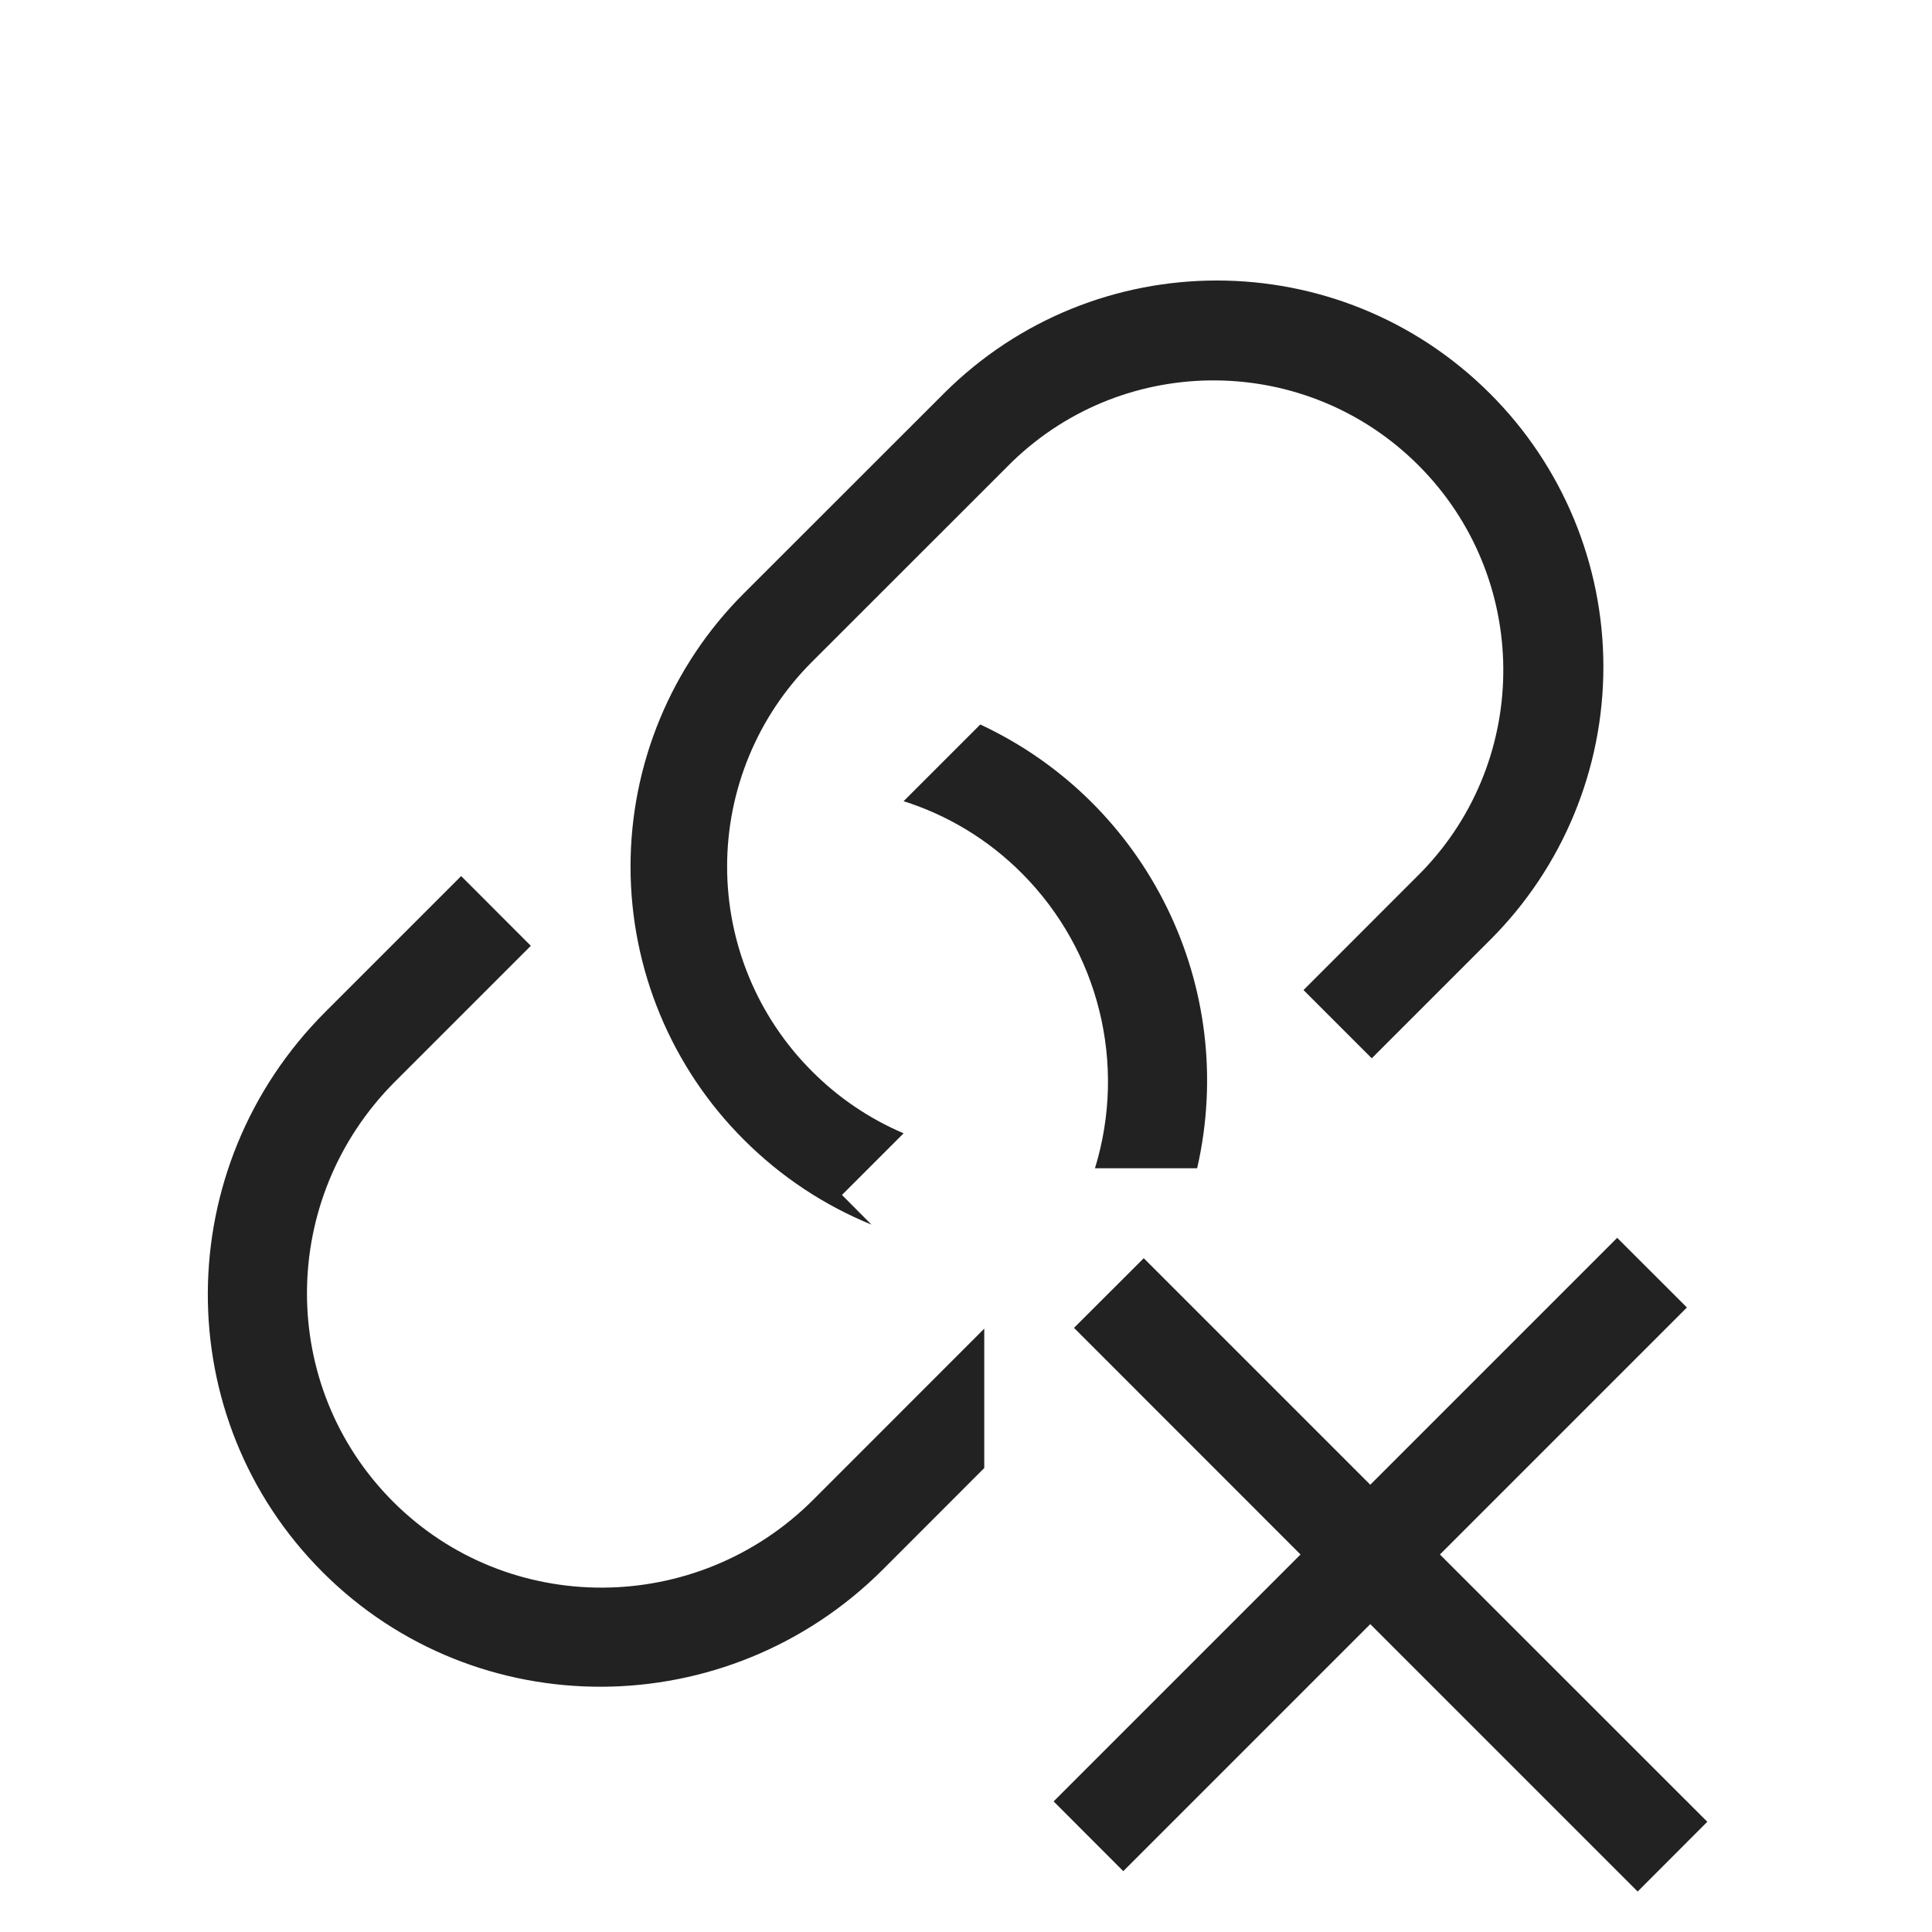
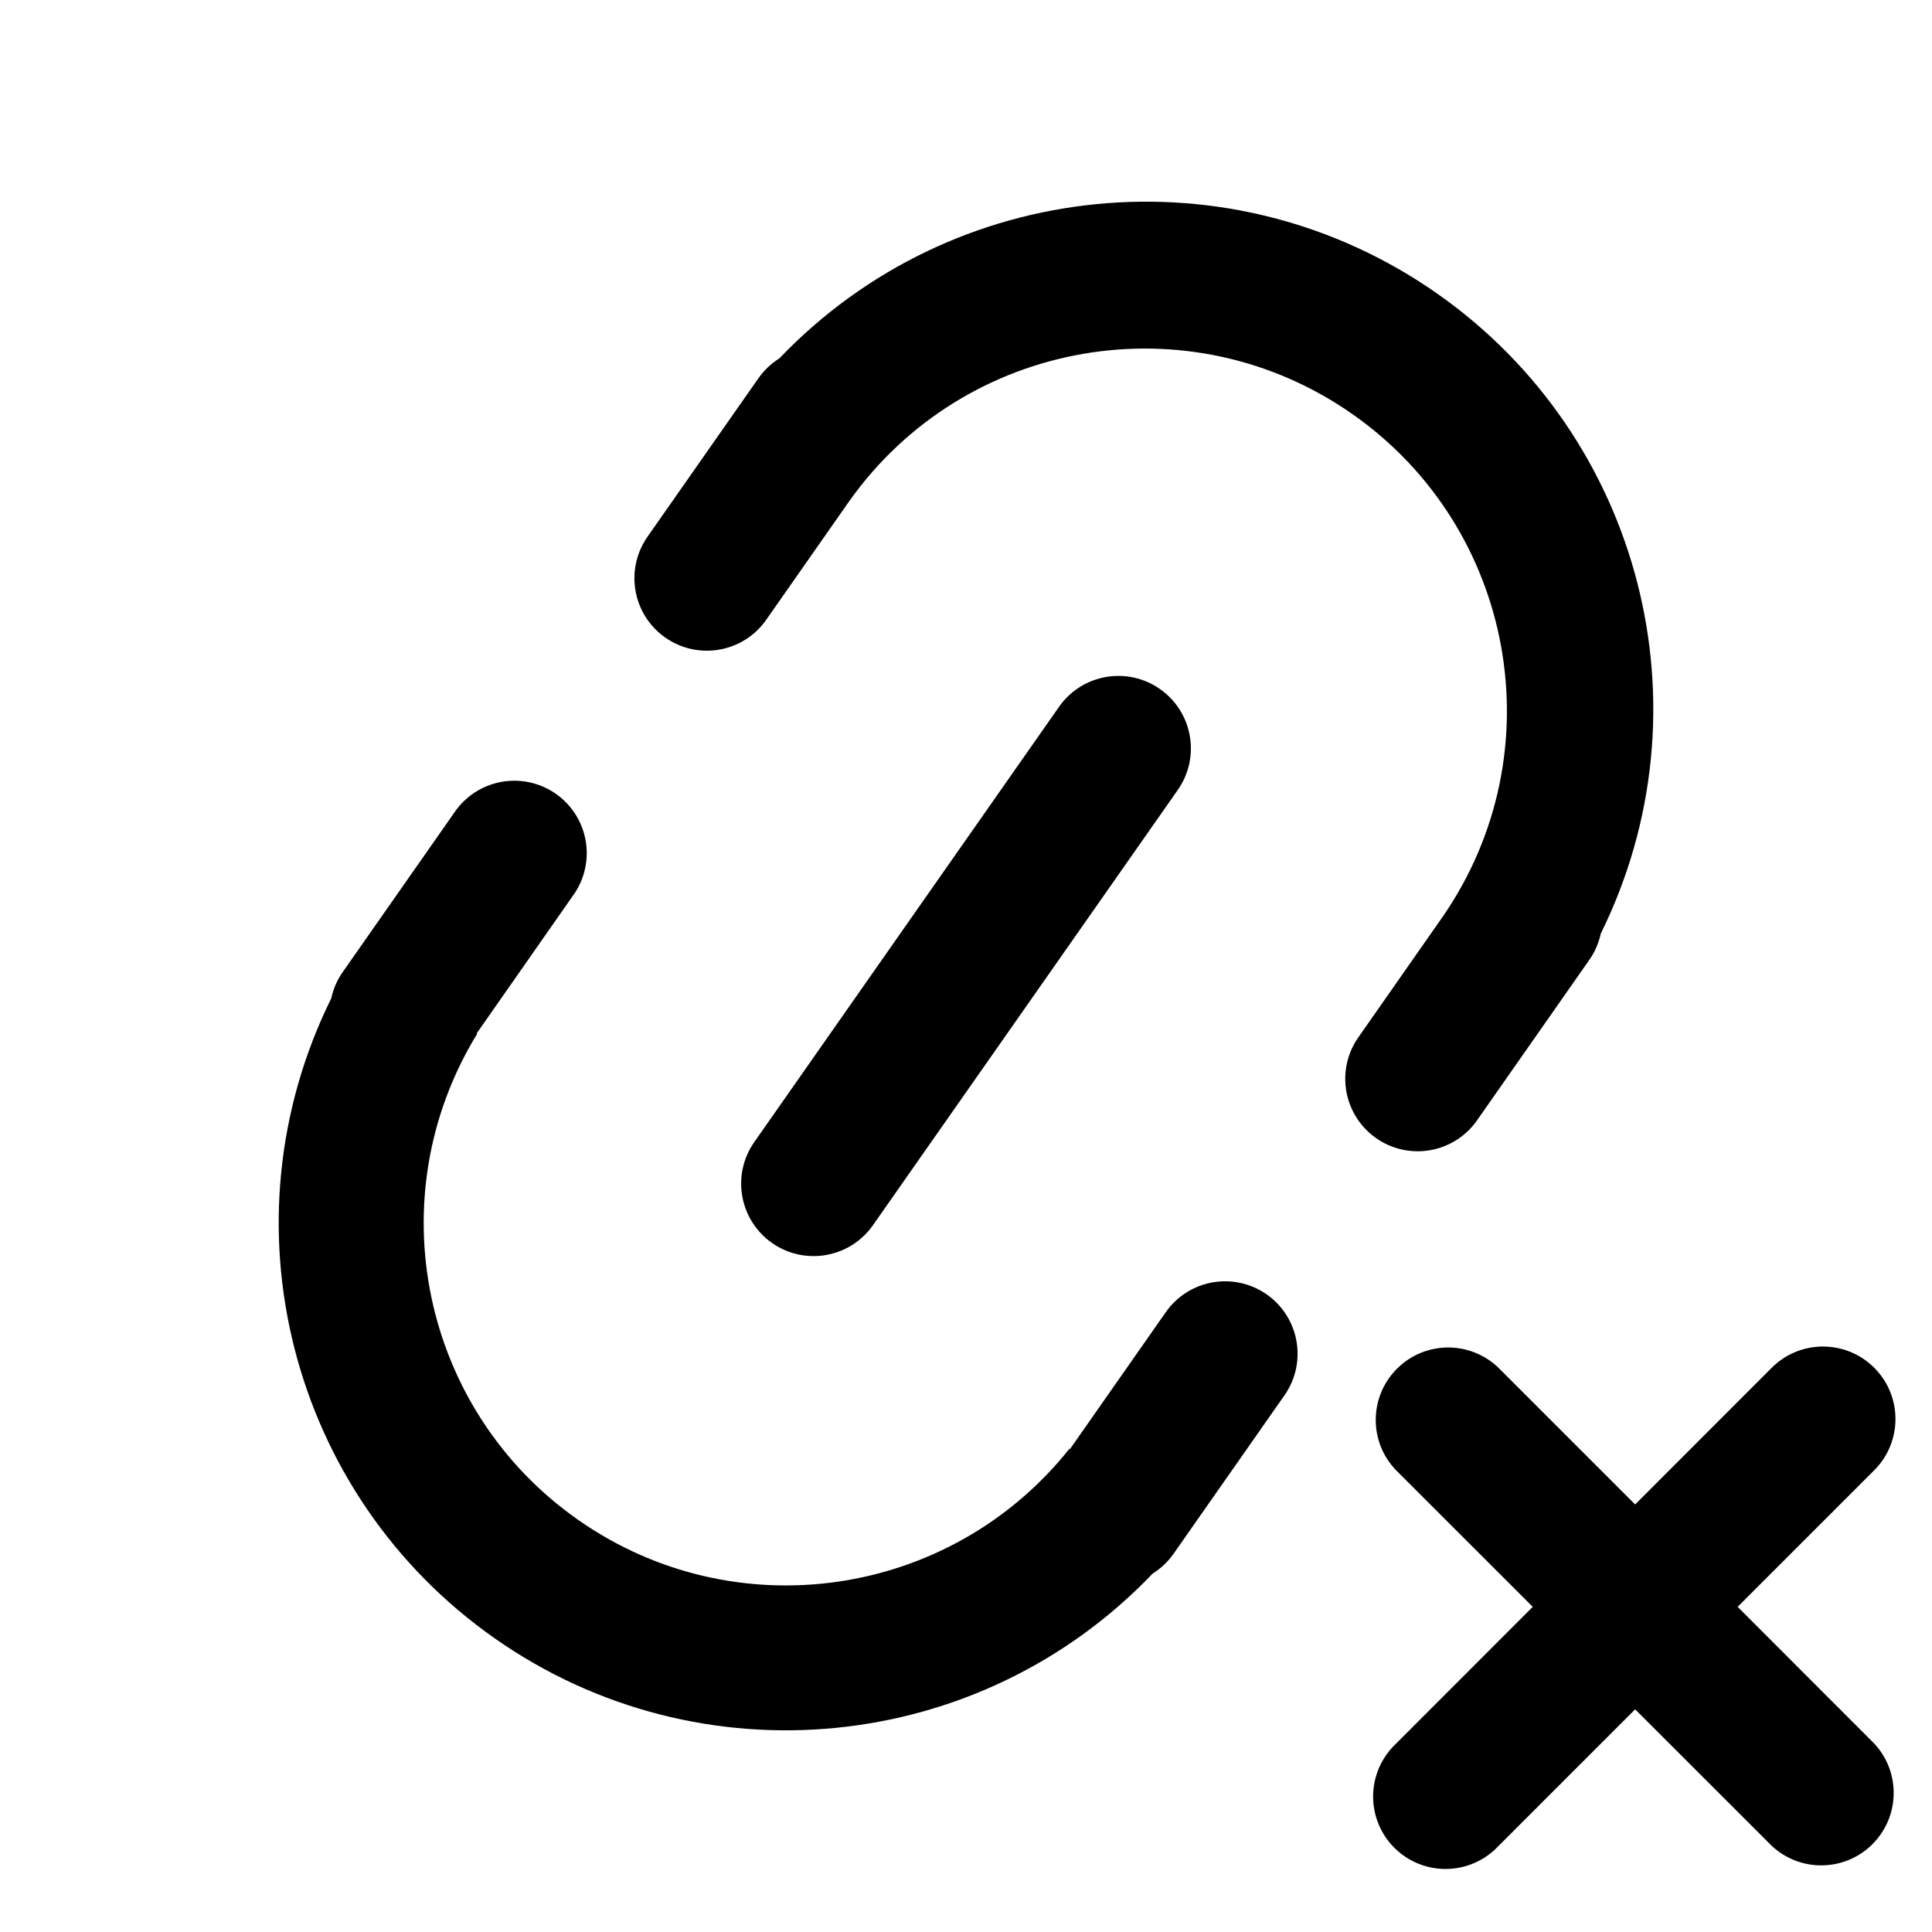
<svg xmlns="http://www.w3.org/2000/svg" width="20" height="20" viewBox="0 0 20 20">
-   <g fill="#222" fill-rule="evenodd">
-     <path d="M14.2 10.956l1.227-1.227a3.995 3.995 0 0 0-.002-5.654 4 4 0 0 0-5.654-.002L7.698 6.145a3.995 3.995 0 0 0 .003 5.654c.39.39.84.682 1.32.878l-.305-.307.638-.638a2.99 2.99 0 0 1-.946-.64 2.995 2.995 0 0 1-.003-4.24l2.073-2.072a3 3 0 0 1 4.242 4.242l-1.226 1.227.707.707z" />
-     <path d="M14.906 16.092l2.557-2.557-.722-.721-2.556 2.556-2.345-2.345-.722.721 2.345 2.346-2.556 2.556.721.722 2.557-2.557 2.768 2.768.721-.722-2.768-2.767zm-2.513-3.999A4.067 4.067 0 0 0 10.148 7.5l-.794.794c.448.142.869.39 1.223.745a3.054 3.054 0 0 1 .758 3.055h1.058zm-2.204 3.104l-1.049 1.05c-1.609 1.608-4.208 1.62-5.8.028-1.595-1.595-1.584-4.188.028-5.8l1.406-1.406.721.722-1.405 1.405c-1.21 1.21-1.216 3.154-.02 4.35 1.192 1.192 3.142 1.186 4.349-.021l1.77-1.771v1.443z" />
+   <g fill="#000" fill-rule="evenodd">
+     <path d="M11.077 15l.991-1.416a.75.75 0 1 1 1.229.86l-1.148 1.64a.748.748 0 0 1-.217.206 5.251 5.251 0 0 1-8.503-5.955c.02-.095.06-.189.12-.274l1.147-1.639a.75.75 0 1 1 1.228.86L4.933 10.7l.006.003a3.75 3.75 0 0 0 6.132 4.294l.006.004zm5.494-5.335a.748.748 0 0 1-.12.274l-1.147 1.639a.75.75 0 1 1-1.228-.86l.86-1.23a3.75 3.75 0 0 0-6.144-4.301l-.86 1.229a.75.75 0 0 1-1.229-.86l1.148-1.64a.748.748 0 0 1 .217-.206 5.251 5.251 0 0 1 8.503 5.955zm-4.563-2.532a.75.75 0 0 1 .184 1.045l-3.155 4.505a.75.75 0 1 1-1.229-.86l3.155-4.506a.75.75 0 0 1 1.045-.184zM16.927 17.695l-1.414 1.414a.75.75 0 1 1-1.06-1.06l1.414-1.415-1.415-1.414a.75.75 0 0 1 1.061-1.06l1.414 1.414 1.414-1.415a.75.75 0 0 1 1.061 1.061l-1.414 1.414 1.414 1.415a.75.75 0 0 1-1.06 1.06l-1.415-1.414z" />
  </g>
</svg>
